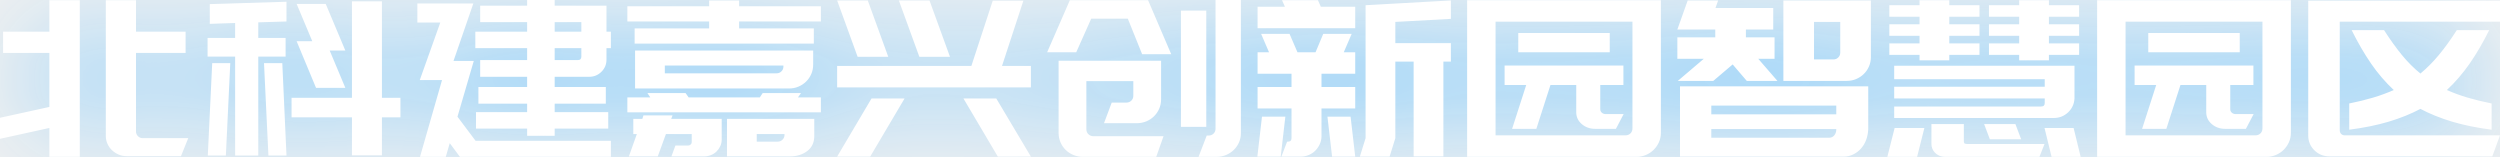
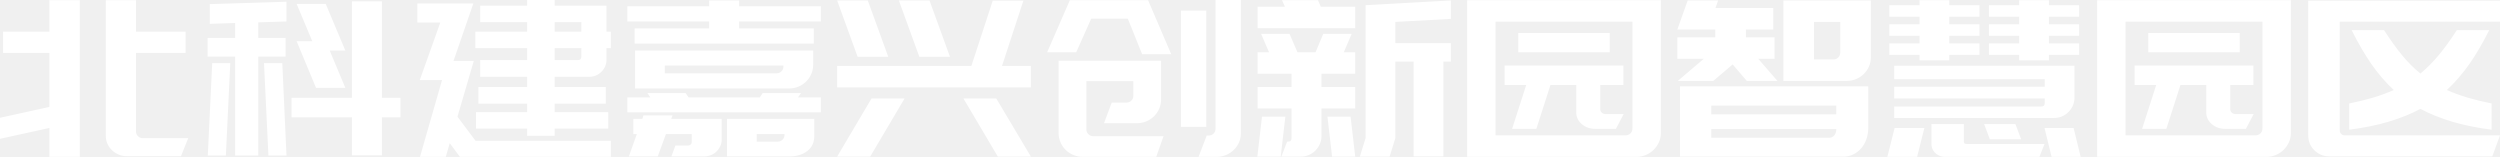
- <svg xmlns="http://www.w3.org/2000/svg" xmlns:xlink="http://www.w3.org/1999/xlink" width="1371px" height="86px" viewBox="0 0 1371 86" version="1.1">
-   <defs>
-     <path d="M103.232,75.77 L99.243,85.643 L69.506,85.643 C67.895,85.643 66.404,85.346 65.034,84.751 C63.664,84.156 62.455,83.363 61.407,82.372 C60.36,81.381 59.534,80.211 58.929,78.863 C58.325,77.515 58.023,76.048 58.023,74.462 L58.023,0.119 L74.583,0.119 L74.583,17.367 L101.782,17.367 L101.782,29.024 L74.583,29.024 L74.583,72.083 C74.583,73.114 74.946,73.986 75.671,74.7 C76.397,75.414 77.283,75.77 78.331,75.77 L103.232,75.77 Z M27.077,58.642 L27.077,29.024 L1.692,29.024 L1.692,17.367 L27.077,17.367 L27.077,0.119 L43.759,0.119 L43.759,86 L27.077,86 L27.077,70.18 L0,76.127 L0,64.589 L27.077,58.642 Z M113.955,85.286 L116.373,34.614 L126.285,34.614 L123.867,85.286 L113.955,85.286 Z M154.813,34.614 L157.109,85.286 L147.197,85.286 L144.779,34.614 L154.813,34.614 Z M209.451,53.646 L219.605,53.646 L219.605,64.351 L209.451,64.351 L209.451,85.167 L193.011,85.167 L193.011,64.351 L159.89,64.351 L159.89,53.646 L193.011,53.646 L193.011,0.714 L209.451,0.714 L209.451,53.646 Z M189.385,27.715 L180.802,27.715 L189.385,48.174 L173.307,48.174 L162.67,22.6 L171.252,22.6 L162.67,2.141 L178.626,2.141 L189.385,27.715 Z M141.637,12.252 L141.637,20.816 L156.626,20.816 L156.626,31.046 L141.637,31.046 L141.637,85.286 L128.944,85.286 L128.944,31.046 L113.834,31.046 L113.834,20.816 L128.944,20.816 L128.944,12.609 L115.043,13.084 L115.043,2.26 L157.109,0.952 L157.109,11.776 L141.637,12.252 Z M304.186,42.108 L304.186,47.698 L332.23,47.698 L332.23,56.858 L304.186,56.858 L304.186,61.497 L333.56,61.497 L333.56,70.537 L304.186,70.537 L304.186,74.462 L289.075,74.462 L289.075,70.537 L261.031,70.537 L261.031,61.497 L289.075,61.497 L289.075,56.858 L262.361,56.858 L262.361,47.698 L289.075,47.698 L289.075,42.108 L263.328,42.108 L263.328,32.949 L289.075,32.949 L289.075,26.407 L260.668,26.407 L260.668,17.367 L289.075,17.367 L289.075,12.133 L263.328,12.133 L263.328,3.093 L289.075,3.093 L289.075,0 L304.186,0 L304.186,3.093 L332.593,3.093 L332.593,17.367 L335.01,17.367 L335.01,26.407 L332.593,26.407 L332.593,32.711 C332.593,35.328 331.666,37.548 329.812,39.372 C327.959,41.196 325.743,42.108 323.164,42.108 L304.186,42.108 Z M304.186,17.367 L318.812,17.367 L318.812,12.133 L304.186,12.133 L304.186,17.367 Z M304.186,32.949 L316.878,32.949 C318.167,32.949 318.812,32.314 318.812,31.046 L318.812,26.407 L304.186,26.407 L304.186,32.949 Z M241.448,12.371 L228.877,12.371 L228.877,1.903 L259.581,1.903 L248.701,33.425 L259.822,33.425 L250.877,63.994 L260.789,77.198 L335.01,77.198 L335.01,86 L252.207,86 L246.646,78.506 L244.47,86 L230.327,86 L242.415,43.892 L230.207,43.892 L241.448,12.371 Z M388.887,11.776 L344.041,11.776 L344.041,3.45 L388.887,3.45 L388.887,0.238 L405.327,0.238 L405.327,3.45 L450.174,3.45 L450.174,11.776 L405.327,11.776 L405.327,15.582 L446.306,15.582 L446.306,23.909 L348.03,23.909 L348.03,15.582 L388.887,15.582 L388.887,11.776 Z M348.271,27.715 L445.943,27.715 L445.943,35.447 C445.943,37.271 445.601,38.976 444.916,40.562 C444.231,42.148 443.284,43.535 442.075,44.725 C440.866,45.914 439.456,46.846 437.844,47.52 C436.232,48.194 434.5,48.531 432.646,48.531 L348.271,48.531 L348.271,27.715 Z M425.877,40.205 C426.924,40.205 427.811,39.848 428.536,39.134 C429.261,38.42 429.624,37.548 429.624,36.517 L429.624,35.923 L364.59,35.923 L364.59,40.205 L425.877,40.205 Z M398.679,65.184 L446.547,65.184 L446.547,74.581 C446.547,78.149 445.258,80.905 442.679,82.848 C440.1,84.791 436.958,85.762 433.251,85.762 L398.679,85.762 L398.679,65.184 Z M426.481,77.674 C427.529,77.674 428.415,77.317 429.141,76.603 C429.866,75.889 430.229,74.977 430.229,73.867 L430.229,73.51 L414.998,73.51 L414.998,77.674 L426.481,77.674 Z M450.174,61.615 L344.041,61.615 L344.041,53.408 L356.612,53.408 L355.041,51.029 L375.953,51.029 L377.645,53.408 L416.69,53.408 L418.261,51.029 L439.295,51.029 L437.602,53.408 L450.174,53.408 L450.174,61.615 Z M377.404,79.815 C377.887,79.815 378.33,79.636 378.733,79.279 C379.136,78.923 379.338,78.467 379.338,77.911 L379.338,73.51 L365.195,73.51 L360.722,85.762 L344.887,85.762 L349.238,73.51 L347.304,73.51 L347.304,65.184 L352.26,65.184 L352.865,63.281 L368.821,63.281 L368.096,65.184 L395.778,65.184 L395.778,76.603 C395.778,77.872 395.516,79.061 394.992,80.172 C394.468,81.282 393.783,82.253 392.937,83.086 C392.091,83.918 391.083,84.573 389.915,85.048 C388.746,85.524 387.517,85.762 386.228,85.762 L368.217,85.762 L370.393,79.815 L377.404,79.815 Z M459.083,36.16 L532.7,36.16 L544.425,0.357 L561.228,0.357 L549.502,36.16 L565.338,36.16 L565.338,47.936 L459.083,47.936 L459.083,36.16 Z M496.073,54.003 L477.215,85.881 L459.083,85.881 L477.941,54.003 L496.073,54.003 Z M565.338,85.881 L547.205,85.881 L528.348,54.003 L546.359,54.003 L565.338,85.881 Z M487.128,31.165 L470.325,31.165 L459.083,0.238 L475.886,0.238 L487.128,31.165 Z M520.974,31.165 L504.172,31.165 L492.93,0.238 L509.732,0.238 L520.974,31.165 Z M642.303,29.737 L626.347,29.737 L618.489,10.23 L598.423,10.23 L590.203,28.667 L574.247,28.667 L586.698,0.119 L629.61,0.119 L642.303,29.737 Z M661.523,5.828 L661.523,69.585 L647.622,69.585 L647.622,5.828 L661.523,5.828 Z M617.643,56.263 C618.772,56.263 619.698,55.906 620.424,55.192 C621.149,54.479 621.511,53.606 621.511,52.575 L621.511,44.487 L595.764,44.487 L595.764,70.893 C595.764,72.004 596.147,72.916 596.912,73.629 C597.678,74.343 598.584,74.7 599.632,74.7 L638.072,74.7 L634.083,86 L593.83,86 C591.976,86 590.244,85.663 588.632,84.989 C587.02,84.315 585.61,83.383 584.401,82.194 C583.192,81.004 582.245,79.616 581.56,78.03 C580.875,76.444 580.533,74.74 580.533,72.916 L580.533,33.306 L636.742,33.306 L636.742,54.479 C636.742,56.302 636.4,58.007 635.715,59.593 C635.03,61.179 634.083,62.567 632.874,63.757 C631.665,64.946 630.255,65.878 628.643,66.552 C627.032,67.226 625.299,67.563 623.446,67.563 L605.434,67.563 L609.665,56.263 L617.643,56.263 Z M680.501,73.035 C680.501,74.858 680.159,76.544 679.474,78.09 C678.789,79.636 677.842,81.004 676.633,82.194 C675.424,83.383 674.014,84.315 672.402,84.989 C670.791,85.663 669.058,86 667.204,86 L657.292,86 L661.765,74.343 L662.732,74.343 C663.86,74.343 664.787,73.986 665.512,73.272 C666.237,72.559 666.6,71.647 666.6,70.537 L666.6,0 L680.501,0 L680.501,73.035 Z M689.653,3.687 L704.642,3.687 L703.07,0.119 L722.774,0.119 L724.345,3.687 L743.203,3.687 L743.203,15.463 L689.653,15.463 L689.653,3.687 Z M708.268,47.698 L708.268,40.443 L689.653,40.443 L689.653,28.667 L695.938,28.667 L691.587,18.556 L707.18,18.556 L711.532,28.667 L721.444,28.667 L725.675,18.556 L741.269,18.556 L736.917,28.667 L743.203,28.667 L743.203,40.443 L724.708,40.443 L724.708,47.698 L743.203,47.698 L743.203,59.474 L724.708,59.474 L724.708,74.7 C724.708,76.207 724.406,77.634 723.801,78.982 C723.197,80.33 722.391,81.52 721.384,82.55 C720.376,83.581 719.168,84.394 717.757,84.989 C716.347,85.584 714.876,85.881 713.345,85.881 L702.708,85.881 L705.851,77.674 L706.334,77.674 C707.624,77.674 708.268,77.039 708.268,75.77 L708.268,59.474 L689.653,59.474 L689.653,47.698 L708.268,47.698 Z M689.532,85.881 L692.07,63.994 L704.884,63.994 L702.345,85.881 L689.532,85.881 Z M727.972,63.994 L740.664,63.994 L743.203,85.881 L730.51,85.881 L727.972,63.994 Z M765.203,12.014 L765.203,23.671 L795.665,23.671 L795.665,33.781 L791.555,33.781 L791.555,85.762 L775.236,85.762 L775.236,33.781 L765.203,33.781 L765.203,75.77 L762.06,85.881 L745.741,85.881 L748.884,75.77 L748.884,2.855 L795.665,0.238 L795.665,10.349 L765.203,12.014 Z M890.4,62.567 L886.169,70.656 L874.806,70.656 C871.905,70.656 869.447,69.783 867.432,68.039 C865.418,66.294 864.41,64.153 864.41,61.615 L864.41,46.628 L850.267,46.628 L842.531,70.656 L829.234,70.656 L836.971,46.628 L825.124,46.628 L825.124,35.923 L890.279,35.923 L890.279,46.628 L877.586,46.628 L877.586,59.95 C877.586,60.664 877.869,61.278 878.433,61.794 C878.997,62.309 879.722,62.567 880.609,62.567 L890.4,62.567 Z M882.784,28.667 L832.619,28.667 L832.619,18.08 L882.784,18.08 L882.784,28.667 Z M897.532,86 L804.574,86 L804.574,0.119 L910.829,0.119 L910.829,72.916 C910.829,74.74 910.466,76.444 909.741,78.03 C909.015,79.616 908.048,81.004 906.84,82.194 C905.631,83.383 904.221,84.315 902.609,84.989 C900.997,85.663 899.305,86 897.532,86 Z M820.168,74.224 L891.367,74.224 C892.495,74.224 893.422,73.867 894.147,73.154 C894.872,72.44 895.235,71.528 895.235,70.418 L895.235,11.895 L820.168,11.895 L820.168,74.224 Z M921.31,85.881 L921.31,47.342 L1024.542,47.342 L1024.542,70.775 C1024.461,72.916 1024.078,74.898 1023.393,76.722 C1022.708,78.546 1021.762,80.132 1020.553,81.48 C1019.344,82.828 1017.934,83.899 1016.322,84.692 C1014.71,85.485 1013.018,85.881 1011.245,85.881 L921.31,85.881 Z M938.475,62.686 L1007.014,62.686 L1007.014,57.928 L938.475,57.928 L938.475,62.686 Z M938.475,75.533 L1003.146,75.533 C1004.274,75.533 1005.201,75.096 1005.926,74.224 C1006.651,73.352 1007.014,72.281 1007.014,71.012 L1007.014,70.775 L938.475,70.775 L938.475,75.533 Z M978.003,0.238 L1025.992,0.238 L1025.992,31.284 C1025.992,33.107 1025.65,34.812 1024.965,36.398 C1024.28,37.984 1023.333,39.372 1022.124,40.562 C1020.915,41.751 1019.505,42.683 1017.893,43.357 C1016.282,44.031 1014.549,44.368 1012.696,44.368 L978.003,44.368 L978.003,0.238 Z M1009.19,12.014 L994.805,12.014 L994.805,32.592 L1005.443,32.592 C1006.49,32.592 1007.377,32.235 1008.102,31.521 C1008.827,30.808 1009.19,29.935 1009.19,28.905 L1009.19,12.014 Z M920.101,44.368 L934.365,32.235 L919.859,32.235 L919.859,20.459 L940.651,20.459 L940.651,16.177 L919.859,16.177 L925.54,0.238 L942.222,0.238 L940.771,4.401 L972.442,4.401 L972.442,16.177 L957.453,16.177 L957.453,20.459 L973.168,20.459 L973.168,32.235 L964.222,32.235 L974.739,44.368 L957.937,44.368 L950.2,35.328 L939.563,44.368 L920.101,44.368 Z M1137.651,54.003 C1137.489,57.016 1136.321,59.554 1134.145,61.615 C1131.969,63.677 1129.35,64.708 1126.288,64.708 L1038.77,64.708 L1038.77,58.404 L1119.398,58.404 C1120.687,58.404 1121.332,57.769 1121.332,56.501 L1121.332,54.003 L1038.77,54.003 L1038.77,47.58 L1121.332,47.58 L1121.332,43.416 L1038.77,43.416 L1038.77,36.041 L1137.651,36.041 L1137.651,54.003 Z M1052.671,0.119 L1068.99,0.119 L1068.99,2.855 L1085.551,2.855 L1085.551,9.159 L1068.99,9.159 L1068.99,13.322 L1085.551,13.322 L1085.551,19.627 L1068.99,19.627 L1068.99,23.79 L1085.551,23.79 L1085.551,30.094 L1068.99,30.094 L1068.99,33.068 L1052.671,33.068 L1052.671,30.094 L1036.111,30.094 L1036.111,23.79 L1052.671,23.79 L1052.671,19.627 L1036.111,19.627 L1036.111,13.322 L1052.671,13.322 L1052.671,9.159 L1036.111,9.159 L1036.111,2.855 L1052.671,2.855 L1052.671,0.119 Z M1123.628,0.119 L1123.628,2.855 L1140.189,2.855 L1140.189,9.159 L1123.628,9.159 L1123.628,13.322 L1140.189,13.322 L1140.189,19.627 L1123.628,19.627 L1123.628,23.79 L1140.189,23.79 L1140.189,30.094 L1123.628,30.094 L1123.628,33.068 L1107.309,33.068 L1107.309,30.094 L1090.749,30.094 L1090.749,23.79 L1107.309,23.79 L1107.309,19.627 L1090.749,19.627 L1090.749,13.322 L1107.309,13.322 L1107.309,9.159 L1090.749,9.159 L1090.749,2.855 L1107.309,2.855 L1107.309,0.119 L1123.628,0.119 Z M1035.023,86 L1039.012,70.18 L1055.331,70.18 L1051.342,86 L1035.023,86 Z M1137.167,70.18 L1141.035,86 L1125.079,86 L1121.211,70.18 L1137.167,70.18 Z M1108.397,76.365 L1091.232,76.365 L1088.089,68.039 L1105.255,68.039 L1108.397,76.365 Z M1076.968,77.317 C1076.968,78.189 1077.19,78.685 1077.633,78.804 C1078.076,78.923 1078.459,78.982 1078.782,78.982 L1121.211,78.982 L1118.431,86 L1066.935,86 C1065.565,86 1064.397,85.782 1063.43,85.346 C1062.463,84.91 1061.657,84.335 1061.012,83.621 C1060.367,82.907 1059.904,82.154 1059.622,81.361 C1059.34,80.568 1059.199,79.815 1059.199,79.101 L1059.199,68.039 L1076.968,68.039 L1076.968,77.317 Z M1235.891,62.567 L1231.66,70.656 L1220.297,70.656 C1217.396,70.656 1214.938,69.783 1212.924,68.039 C1210.909,66.294 1209.902,64.153 1209.902,61.615 L1209.902,46.628 L1195.759,46.628 L1188.022,70.656 L1174.725,70.656 L1182.462,46.628 L1170.615,46.628 L1170.615,35.923 L1235.77,35.923 L1235.77,46.628 L1223.078,46.628 L1223.078,59.95 C1223.078,60.664 1223.36,61.278 1223.924,61.794 C1224.488,62.309 1225.213,62.567 1226.1,62.567 L1235.891,62.567 Z M1228.275,28.667 L1178.11,28.667 L1178.11,18.08 L1228.275,18.08 L1228.275,28.667 Z M1243.023,86 L1150.066,86 L1150.066,0.119 L1256.32,0.119 L1256.32,72.916 C1256.32,74.74 1255.957,76.444 1255.232,78.03 C1254.507,79.616 1253.54,81.004 1252.331,82.194 C1251.122,83.383 1249.712,84.315 1248.1,84.989 C1246.488,85.663 1244.796,86 1243.023,86 Z M1165.659,74.224 L1236.858,74.224 C1237.986,74.224 1238.913,73.867 1239.638,73.154 C1240.364,72.44 1240.726,71.528 1240.726,70.418 L1240.726,11.895 L1165.659,11.895 L1165.659,74.224 Z M1277.438,85.762 C1274.215,85.762 1271.475,84.652 1269.218,82.432 C1266.962,80.211 1265.834,77.515 1265.834,74.343 L1265.834,0.357 L1371,0.357 L1371,11.895 L1283.12,11.895 L1283.12,71.488 C1283.12,72.281 1283.382,72.935 1283.905,73.451 C1284.429,73.966 1285.054,74.224 1285.779,74.224 L1371,74.224 L1366.769,85.762 L1277.438,85.762 Z M1288.318,56.739 C1293.072,55.787 1297.444,54.716 1301.433,53.527 C1305.422,52.337 1309.19,50.95 1312.735,49.364 C1308.142,45.082 1303.992,40.244 1300.285,34.852 C1296.578,29.46 1293.032,23.354 1289.647,16.534 L1307.417,16.534 C1310.721,21.688 1313.964,26.208 1317.148,30.094 C1320.331,33.98 1323.736,37.39 1327.362,40.324 C1330.908,37.39 1334.293,33.98 1337.516,30.094 C1340.74,26.208 1344.003,21.688 1347.307,16.534 L1365.077,16.534 C1361.692,23.354 1358.126,29.46 1354.379,34.852 C1350.632,40.244 1346.461,45.082 1341.868,49.364 C1345.414,50.95 1349.201,52.337 1353.231,53.527 C1357.26,54.716 1361.652,55.787 1366.407,56.739 L1366.407,71.131 C1358.348,70.101 1351.135,68.633 1344.769,66.73 C1338.402,64.827 1332.6,62.488 1327.362,59.712 C1322.124,62.488 1316.322,64.827 1309.955,66.73 C1303.589,68.633 1296.376,70.101 1288.318,71.131 L1288.318,56.739 Z" id="path-1" />
-     <filter x="-7.5%" y="-120.3%" width="115.1%" height="340.7%" filterUnits="objectBoundingBox" id="filter-2">
-       <feOffset dx="0" dy="0" in="SourceAlpha" result="shadowOffsetOuter1" />
-       <feGaussianBlur stdDeviation="34.5" in="shadowOffsetOuter1" result="shadowBlurOuter1" />
-       <feColorMatrix values="0 0 0 0 0.453   0 0 0 0 0.781   0 0 0 0 1  0 0 0 0.974 0" type="matrix" in="shadowBlurOuter1" />
-     </filter>
-   </defs>
+ <svg xmlns="http://www.w3.org/2000/svg" width="1371px" height="86px" viewBox="0 0 1371 86" version="1.1">
+   <defs />
  <g id="Symbols" stroke="none" stroke-width="1" fill="none" fill-rule="evenodd">
-     <g id="首页_文字">
+     <g id="首页_文字" fill="#FFFFFF">
      <g id="北科建嘉兴创新园智慧园区">
-         <g>
-           <use fill="black" fill-opacity="1" filter="url(#filter-2)" xlink:href="#path-1" />
-           <use fill="#FFFFFF" fill-rule="evenodd" xlink:href="#path-1" />
-         </g>
+         <path d="M103.232,75.77 L99.243,85.643 L69.506,85.643 C67.895,85.643 66.404,85.346 65.034,84.751 C63.664,84.156 62.455,83.363 61.407,82.372 C60.36,81.381 59.534,80.211 58.929,78.863 C58.325,77.515 58.023,76.048 58.023,74.462 L58.023,0.119 L74.583,0.119 L74.583,17.367 L101.782,17.367 L101.782,29.024 L74.583,29.024 L74.583,72.083 C74.583,73.114 74.946,73.986 75.671,74.7 C76.397,75.414 77.283,75.77 78.331,75.77 L103.232,75.77 Z M27.077,58.642 L27.077,29.024 L1.692,29.024 L1.692,17.367 L27.077,17.367 L27.077,0.119 L43.759,0.119 L43.759,86 L27.077,86 L27.077,70.18 L0,76.127 L0,64.589 L27.077,58.642 Z M113.955,85.286 L116.373,34.614 L126.285,34.614 L123.867,85.286 L113.955,85.286 Z M154.813,34.614 L157.109,85.286 L147.197,85.286 L144.779,34.614 L154.813,34.614 Z M209.451,53.646 L219.605,53.646 L219.605,64.351 L209.451,64.351 L209.451,85.167 L193.011,85.167 L193.011,64.351 L159.89,64.351 L159.89,53.646 L193.011,53.646 L193.011,0.714 L209.451,0.714 L209.451,53.646 Z M189.385,27.715 L180.802,27.715 L189.385,48.174 L173.307,48.174 L162.67,22.6 L171.252,22.6 L162.67,2.141 L178.626,2.141 L189.385,27.715 Z M141.637,12.252 L141.637,20.816 L156.626,20.816 L156.626,31.046 L141.637,31.046 L141.637,85.286 L128.944,85.286 L128.944,31.046 L113.834,31.046 L113.834,20.816 L128.944,20.816 L128.944,12.609 L115.043,13.084 L115.043,2.26 L157.109,0.952 L157.109,11.776 L141.637,12.252 Z M304.186,42.108 L304.186,47.698 L332.23,47.698 L332.23,56.858 L304.186,56.858 L304.186,61.497 L333.56,61.497 L333.56,70.537 L304.186,70.537 L304.186,74.462 L289.075,74.462 L289.075,70.537 L261.031,70.537 L261.031,61.497 L289.075,61.497 L289.075,56.858 L262.361,56.858 L262.361,47.698 L289.075,47.698 L289.075,42.108 L263.328,42.108 L263.328,32.949 L289.075,32.949 L289.075,26.407 L260.668,26.407 L260.668,17.367 L289.075,17.367 L289.075,12.133 L263.328,12.133 L263.328,3.093 L289.075,3.093 L289.075,0 L304.186,0 L304.186,3.093 L332.593,3.093 L332.593,17.367 L335.01,17.367 L335.01,26.407 L332.593,26.407 L332.593,32.711 C332.593,35.328 331.666,37.548 329.812,39.372 C327.959,41.196 325.743,42.108 323.164,42.108 L304.186,42.108 Z M304.186,17.367 L318.812,17.367 L318.812,12.133 L304.186,12.133 L304.186,17.367 Z M304.186,32.949 L316.878,32.949 C318.167,32.949 318.812,32.314 318.812,31.046 L318.812,26.407 L304.186,26.407 L304.186,32.949 Z M241.448,12.371 L228.877,12.371 L228.877,1.903 L259.581,1.903 L248.701,33.425 L259.822,33.425 L250.877,63.994 L260.789,77.198 L335.01,77.198 L335.01,86 L252.207,86 L246.646,78.506 L244.47,86 L230.327,86 L242.415,43.892 L230.207,43.892 L241.448,12.371 Z M388.887,11.776 L344.041,11.776 L344.041,3.45 L388.887,3.45 L388.887,0.238 L405.327,0.238 L405.327,3.45 L450.174,3.45 L450.174,11.776 L405.327,11.776 L405.327,15.582 L446.306,15.582 L446.306,23.909 L348.03,23.909 L348.03,15.582 L388.887,15.582 L388.887,11.776 Z M348.271,27.715 L445.943,27.715 L445.943,35.447 C445.943,37.271 445.601,38.976 444.916,40.562 C444.231,42.148 443.284,43.535 442.075,44.725 C440.866,45.914 439.456,46.846 437.844,47.52 C436.232,48.194 434.5,48.531 432.646,48.531 L348.271,48.531 L348.271,27.715 Z M425.877,40.205 C426.924,40.205 427.811,39.848 428.536,39.134 C429.261,38.42 429.624,37.548 429.624,36.517 L429.624,35.923 L364.59,35.923 L364.59,40.205 L425.877,40.205 Z M398.679,65.184 L446.547,65.184 L446.547,74.581 C446.547,78.149 445.258,80.905 442.679,82.848 C440.1,84.791 436.958,85.762 433.251,85.762 L398.679,85.762 L398.679,65.184 Z M426.481,77.674 C427.529,77.674 428.415,77.317 429.141,76.603 C429.866,75.889 430.229,74.977 430.229,73.867 L430.229,73.51 L414.998,73.51 L414.998,77.674 L426.481,77.674 Z M450.174,61.615 L344.041,61.615 L344.041,53.408 L356.612,53.408 L355.041,51.029 L375.953,51.029 L377.645,53.408 L416.69,53.408 L418.261,51.029 L439.295,51.029 L437.602,53.408 L450.174,53.408 L450.174,61.615 Z M377.404,79.815 C377.887,79.815 378.33,79.636 378.733,79.279 C379.136,78.923 379.338,78.467 379.338,77.911 L379.338,73.51 L365.195,73.51 L360.722,85.762 L344.887,85.762 L349.238,73.51 L347.304,73.51 L347.304,65.184 L352.26,65.184 L352.865,63.281 L368.821,63.281 L368.096,65.184 L395.778,65.184 L395.778,76.603 C395.778,77.872 395.516,79.061 394.992,80.172 C394.468,81.282 393.783,82.253 392.937,83.086 C392.091,83.918 391.083,84.573 389.915,85.048 C388.746,85.524 387.517,85.762 386.228,85.762 L368.217,85.762 L370.393,79.815 L377.404,79.815 Z M459.083,36.16 L532.7,36.16 L544.425,0.357 L561.228,0.357 L549.502,36.16 L565.338,36.16 L565.338,47.936 L459.083,47.936 L459.083,36.16 Z M496.073,54.003 L477.215,85.881 L459.083,85.881 L477.941,54.003 L496.073,54.003 Z M565.338,85.881 L547.205,85.881 L528.348,54.003 L546.359,54.003 L565.338,85.881 Z M487.128,31.165 L470.325,31.165 L459.083,0.238 L475.886,0.238 L487.128,31.165 Z M520.974,31.165 L504.172,31.165 L492.93,0.238 L509.732,0.238 L520.974,31.165 Z M642.303,29.737 L626.347,29.737 L618.489,10.23 L598.423,10.23 L590.203,28.667 L574.247,28.667 L586.698,0.119 L629.61,0.119 L642.303,29.737 Z M661.523,5.828 L661.523,69.585 L647.622,69.585 L647.622,5.828 L661.523,5.828 Z M617.643,56.263 C618.772,56.263 619.698,55.906 620.424,55.192 C621.149,54.479 621.511,53.606 621.511,52.575 L621.511,44.487 L595.764,44.487 L595.764,70.893 C595.764,72.004 596.147,72.916 596.912,73.629 C597.678,74.343 598.584,74.7 599.632,74.7 L638.072,74.7 L634.083,86 L593.83,86 C591.976,86 590.244,85.663 588.632,84.989 C587.02,84.315 585.61,83.383 584.401,82.194 C583.192,81.004 582.245,79.616 581.56,78.03 C580.875,76.444 580.533,74.74 580.533,72.916 L580.533,33.306 L636.742,33.306 L636.742,54.479 C636.742,56.302 636.4,58.007 635.715,59.593 C635.03,61.179 634.083,62.567 632.874,63.757 C631.665,64.946 630.255,65.878 628.643,66.552 C627.032,67.226 625.299,67.563 623.446,67.563 L605.434,67.563 L609.665,56.263 L617.643,56.263 Z M680.501,73.035 C680.501,74.858 680.159,76.544 679.474,78.09 C678.789,79.636 677.842,81.004 676.633,82.194 C675.424,83.383 674.014,84.315 672.402,84.989 C670.791,85.663 669.058,86 667.204,86 L657.292,86 L661.765,74.343 L662.732,74.343 C663.86,74.343 664.787,73.986 665.512,73.272 C666.237,72.559 666.6,71.647 666.6,70.537 L666.6,0 L680.501,0 L680.501,73.035 Z M689.653,3.687 L704.642,3.687 L703.07,0.119 L722.774,0.119 L724.345,3.687 L743.203,3.687 L743.203,15.463 L689.653,15.463 L689.653,3.687 Z M708.268,47.698 L708.268,40.443 L689.653,40.443 L689.653,28.667 L695.938,28.667 L691.587,18.556 L707.18,18.556 L711.532,28.667 L721.444,28.667 L725.675,18.556 L741.269,18.556 L736.917,28.667 L743.203,28.667 L743.203,40.443 L724.708,40.443 L724.708,47.698 L743.203,47.698 L743.203,59.474 L724.708,59.474 L724.708,74.7 C724.708,76.207 724.406,77.634 723.801,78.982 C723.197,80.33 722.391,81.52 721.384,82.55 C720.376,83.581 719.168,84.394 717.757,84.989 C716.347,85.584 714.876,85.881 713.345,85.881 L702.708,85.881 L705.851,77.674 L706.334,77.674 C707.624,77.674 708.268,77.039 708.268,75.77 L708.268,59.474 L689.653,59.474 L689.653,47.698 L708.268,47.698 Z M689.532,85.881 L692.07,63.994 L704.884,63.994 L702.345,85.881 L689.532,85.881 Z M727.972,63.994 L740.664,63.994 L743.203,85.881 L730.51,85.881 L727.972,63.994 Z M765.203,12.014 L765.203,23.671 L795.665,23.671 L795.665,33.781 L791.555,33.781 L791.555,85.762 L775.236,85.762 L775.236,33.781 L765.203,33.781 L765.203,75.77 L762.06,85.881 L745.741,85.881 L748.884,75.77 L748.884,2.855 L795.665,0.238 L795.665,10.349 L765.203,12.014 Z M890.4,62.567 L886.169,70.656 L874.806,70.656 C871.905,70.656 869.447,69.783 867.432,68.039 C865.418,66.294 864.41,64.153 864.41,61.615 L864.41,46.628 L850.267,46.628 L842.531,70.656 L829.234,70.656 L836.971,46.628 L825.124,46.628 L825.124,35.923 L890.279,35.923 L890.279,46.628 L877.586,46.628 L877.586,59.95 C877.586,60.664 877.869,61.278 878.433,61.794 C878.997,62.309 879.722,62.567 880.609,62.567 L890.4,62.567 Z M882.784,28.667 L832.619,28.667 L832.619,18.08 L882.784,18.08 L882.784,28.667 Z M897.532,86 L804.574,86 L804.574,0.119 L910.829,0.119 L910.829,72.916 C910.829,74.74 910.466,76.444 909.741,78.03 C909.015,79.616 908.048,81.004 906.84,82.194 C905.631,83.383 904.221,84.315 902.609,84.989 C900.997,85.663 899.305,86 897.532,86 Z M820.168,74.224 L891.367,74.224 C892.495,74.224 893.422,73.867 894.147,73.154 C894.872,72.44 895.235,71.528 895.235,70.418 L895.235,11.895 L820.168,11.895 L820.168,74.224 Z M921.31,85.881 L921.31,47.342 L1024.542,47.342 L1024.542,70.775 C1024.461,72.916 1024.078,74.898 1023.393,76.722 C1022.708,78.546 1021.762,80.132 1020.553,81.48 C1019.344,82.828 1017.934,83.899 1016.322,84.692 C1014.71,85.485 1013.018,85.881 1011.245,85.881 L921.31,85.881 Z M938.475,62.686 L1007.014,62.686 L1007.014,57.928 L938.475,57.928 L938.475,62.686 Z M938.475,75.533 L1003.146,75.533 C1004.274,75.533 1005.201,75.096 1005.926,74.224 C1006.651,73.352 1007.014,72.281 1007.014,71.012 L1007.014,70.775 L938.475,70.775 L938.475,75.533 Z M978.003,0.238 L1025.992,0.238 L1025.992,31.284 C1025.992,33.107 1025.65,34.812 1024.965,36.398 C1024.28,37.984 1023.333,39.372 1022.124,40.562 C1020.915,41.751 1019.505,42.683 1017.893,43.357 C1016.282,44.031 1014.549,44.368 1012.696,44.368 L978.003,44.368 L978.003,0.238 Z M1009.19,12.014 L994.805,12.014 L994.805,32.592 L1005.443,32.592 C1006.49,32.592 1007.377,32.235 1008.102,31.521 C1008.827,30.808 1009.19,29.935 1009.19,28.905 L1009.19,12.014 Z M920.101,44.368 L934.365,32.235 L919.859,32.235 L919.859,20.459 L940.651,20.459 L940.651,16.177 L919.859,16.177 L925.54,0.238 L942.222,0.238 L940.771,4.401 L972.442,4.401 L972.442,16.177 L957.453,16.177 L957.453,20.459 L973.168,20.459 L973.168,32.235 L964.222,32.235 L974.739,44.368 L957.937,44.368 L950.2,35.328 L939.563,44.368 L920.101,44.368 Z M1137.651,54.003 C1137.489,57.016 1136.321,59.554 1134.145,61.615 C1131.969,63.677 1129.35,64.708 1126.288,64.708 L1038.77,64.708 L1038.77,58.404 L1119.398,58.404 C1120.687,58.404 1121.332,57.769 1121.332,56.501 L1121.332,54.003 L1038.77,54.003 L1038.77,47.58 L1121.332,47.58 L1121.332,43.416 L1038.77,43.416 L1038.77,36.041 L1137.651,36.041 L1137.651,54.003 Z M1052.671,0.119 L1068.99,0.119 L1068.99,2.855 L1085.551,2.855 L1085.551,9.159 L1068.99,9.159 L1068.99,13.322 L1085.551,13.322 L1085.551,19.627 L1068.99,19.627 L1068.99,23.79 L1085.551,23.79 L1085.551,30.094 L1068.99,30.094 L1068.99,33.068 L1052.671,33.068 L1052.671,30.094 L1036.111,30.094 L1036.111,23.79 L1052.671,23.79 L1052.671,19.627 L1036.111,19.627 L1036.111,13.322 L1052.671,13.322 L1052.671,9.159 L1036.111,9.159 L1036.111,2.855 L1052.671,2.855 L1052.671,0.119 Z M1123.628,0.119 L1123.628,2.855 L1140.189,2.855 L1140.189,9.159 L1123.628,9.159 L1123.628,13.322 L1140.189,13.322 L1140.189,19.627 L1123.628,19.627 L1123.628,23.79 L1140.189,23.79 L1140.189,30.094 L1123.628,30.094 L1123.628,33.068 L1107.309,33.068 L1107.309,30.094 L1090.749,30.094 L1090.749,23.79 L1107.309,23.79 L1107.309,19.627 L1090.749,19.627 L1090.749,13.322 L1107.309,13.322 L1107.309,9.159 L1090.749,9.159 L1090.749,2.855 L1107.309,2.855 L1107.309,0.119 L1123.628,0.119 Z M1035.023,86 L1039.012,70.18 L1055.331,70.18 L1051.342,86 L1035.023,86 Z M1137.167,70.18 L1141.035,86 L1125.079,86 L1121.211,70.18 L1137.167,70.18 Z M1108.397,76.365 L1091.232,76.365 L1088.089,68.039 L1105.255,68.039 L1108.397,76.365 Z M1076.968,77.317 C1076.968,78.189 1077.19,78.685 1077.633,78.804 C1078.076,78.923 1078.459,78.982 1078.782,78.982 L1121.211,78.982 L1118.431,86 L1066.935,86 C1065.565,86 1064.397,85.782 1063.43,85.346 C1062.463,84.91 1061.657,84.335 1061.012,83.621 C1060.367,82.907 1059.904,82.154 1059.622,81.361 C1059.34,80.568 1059.199,79.815 1059.199,79.101 L1059.199,68.039 L1076.968,68.039 L1076.968,77.317 Z M1235.891,62.567 L1231.66,70.656 L1220.297,70.656 C1217.396,70.656 1214.938,69.783 1212.924,68.039 C1210.909,66.294 1209.902,64.153 1209.902,61.615 L1209.902,46.628 L1195.759,46.628 L1188.022,70.656 L1174.725,70.656 L1182.462,46.628 L1170.615,46.628 L1170.615,35.923 L1235.77,35.923 L1235.77,46.628 L1223.078,46.628 L1223.078,59.95 C1223.078,60.664 1223.36,61.278 1223.924,61.794 C1224.488,62.309 1225.213,62.567 1226.1,62.567 L1235.891,62.567 Z M1228.275,28.667 L1178.11,28.667 L1178.11,18.08 L1228.275,18.08 L1228.275,28.667 Z M1243.023,86 L1150.066,86 L1150.066,0.119 L1256.32,0.119 L1256.32,72.916 C1256.32,74.74 1255.957,76.444 1255.232,78.03 C1254.507,79.616 1253.54,81.004 1252.331,82.194 C1251.122,83.383 1249.712,84.315 1248.1,84.989 C1246.488,85.663 1244.796,86 1243.023,86 Z M1165.659,74.224 L1236.858,74.224 C1237.986,74.224 1238.913,73.867 1239.638,73.154 C1240.364,72.44 1240.726,71.528 1240.726,70.418 L1240.726,11.895 L1165.659,11.895 L1165.659,74.224 Z M1277.438,85.762 C1274.215,85.762 1271.475,84.652 1269.218,82.432 C1266.962,80.211 1265.834,77.515 1265.834,74.343 L1265.834,0.357 L1371,0.357 L1371,11.895 L1283.12,11.895 L1283.12,71.488 C1283.12,72.281 1283.382,72.935 1283.905,73.451 C1284.429,73.966 1285.054,74.224 1285.779,74.224 L1371,74.224 L1366.769,85.762 L1277.438,85.762 Z M1288.318,56.739 C1293.072,55.787 1297.444,54.716 1301.433,53.527 C1305.422,52.337 1309.19,50.95 1312.735,49.364 C1308.142,45.082 1303.992,40.244 1300.285,34.852 C1296.578,29.46 1293.032,23.354 1289.647,16.534 L1307.417,16.534 C1310.721,21.688 1313.964,26.208 1317.148,30.094 C1320.331,33.98 1323.736,37.39 1327.362,40.324 C1330.908,37.39 1334.293,33.98 1337.516,30.094 C1340.74,26.208 1344.003,21.688 1347.307,16.534 L1365.077,16.534 C1361.692,23.354 1358.126,29.46 1354.379,34.852 C1350.632,40.244 1346.461,45.082 1341.868,49.364 C1345.414,50.95 1349.201,52.337 1353.231,53.527 C1357.26,54.716 1361.652,55.787 1366.407,56.739 L1366.407,71.131 C1358.348,70.101 1351.135,68.633 1344.769,66.73 C1338.402,64.827 1332.6,62.488 1327.362,59.712 C1322.124,62.488 1316.322,64.827 1309.955,66.73 C1303.589,68.633 1296.376,70.101 1288.318,71.131 L1288.318,56.739 Z" />
      </g>
    </g>
  </g>
</svg>
